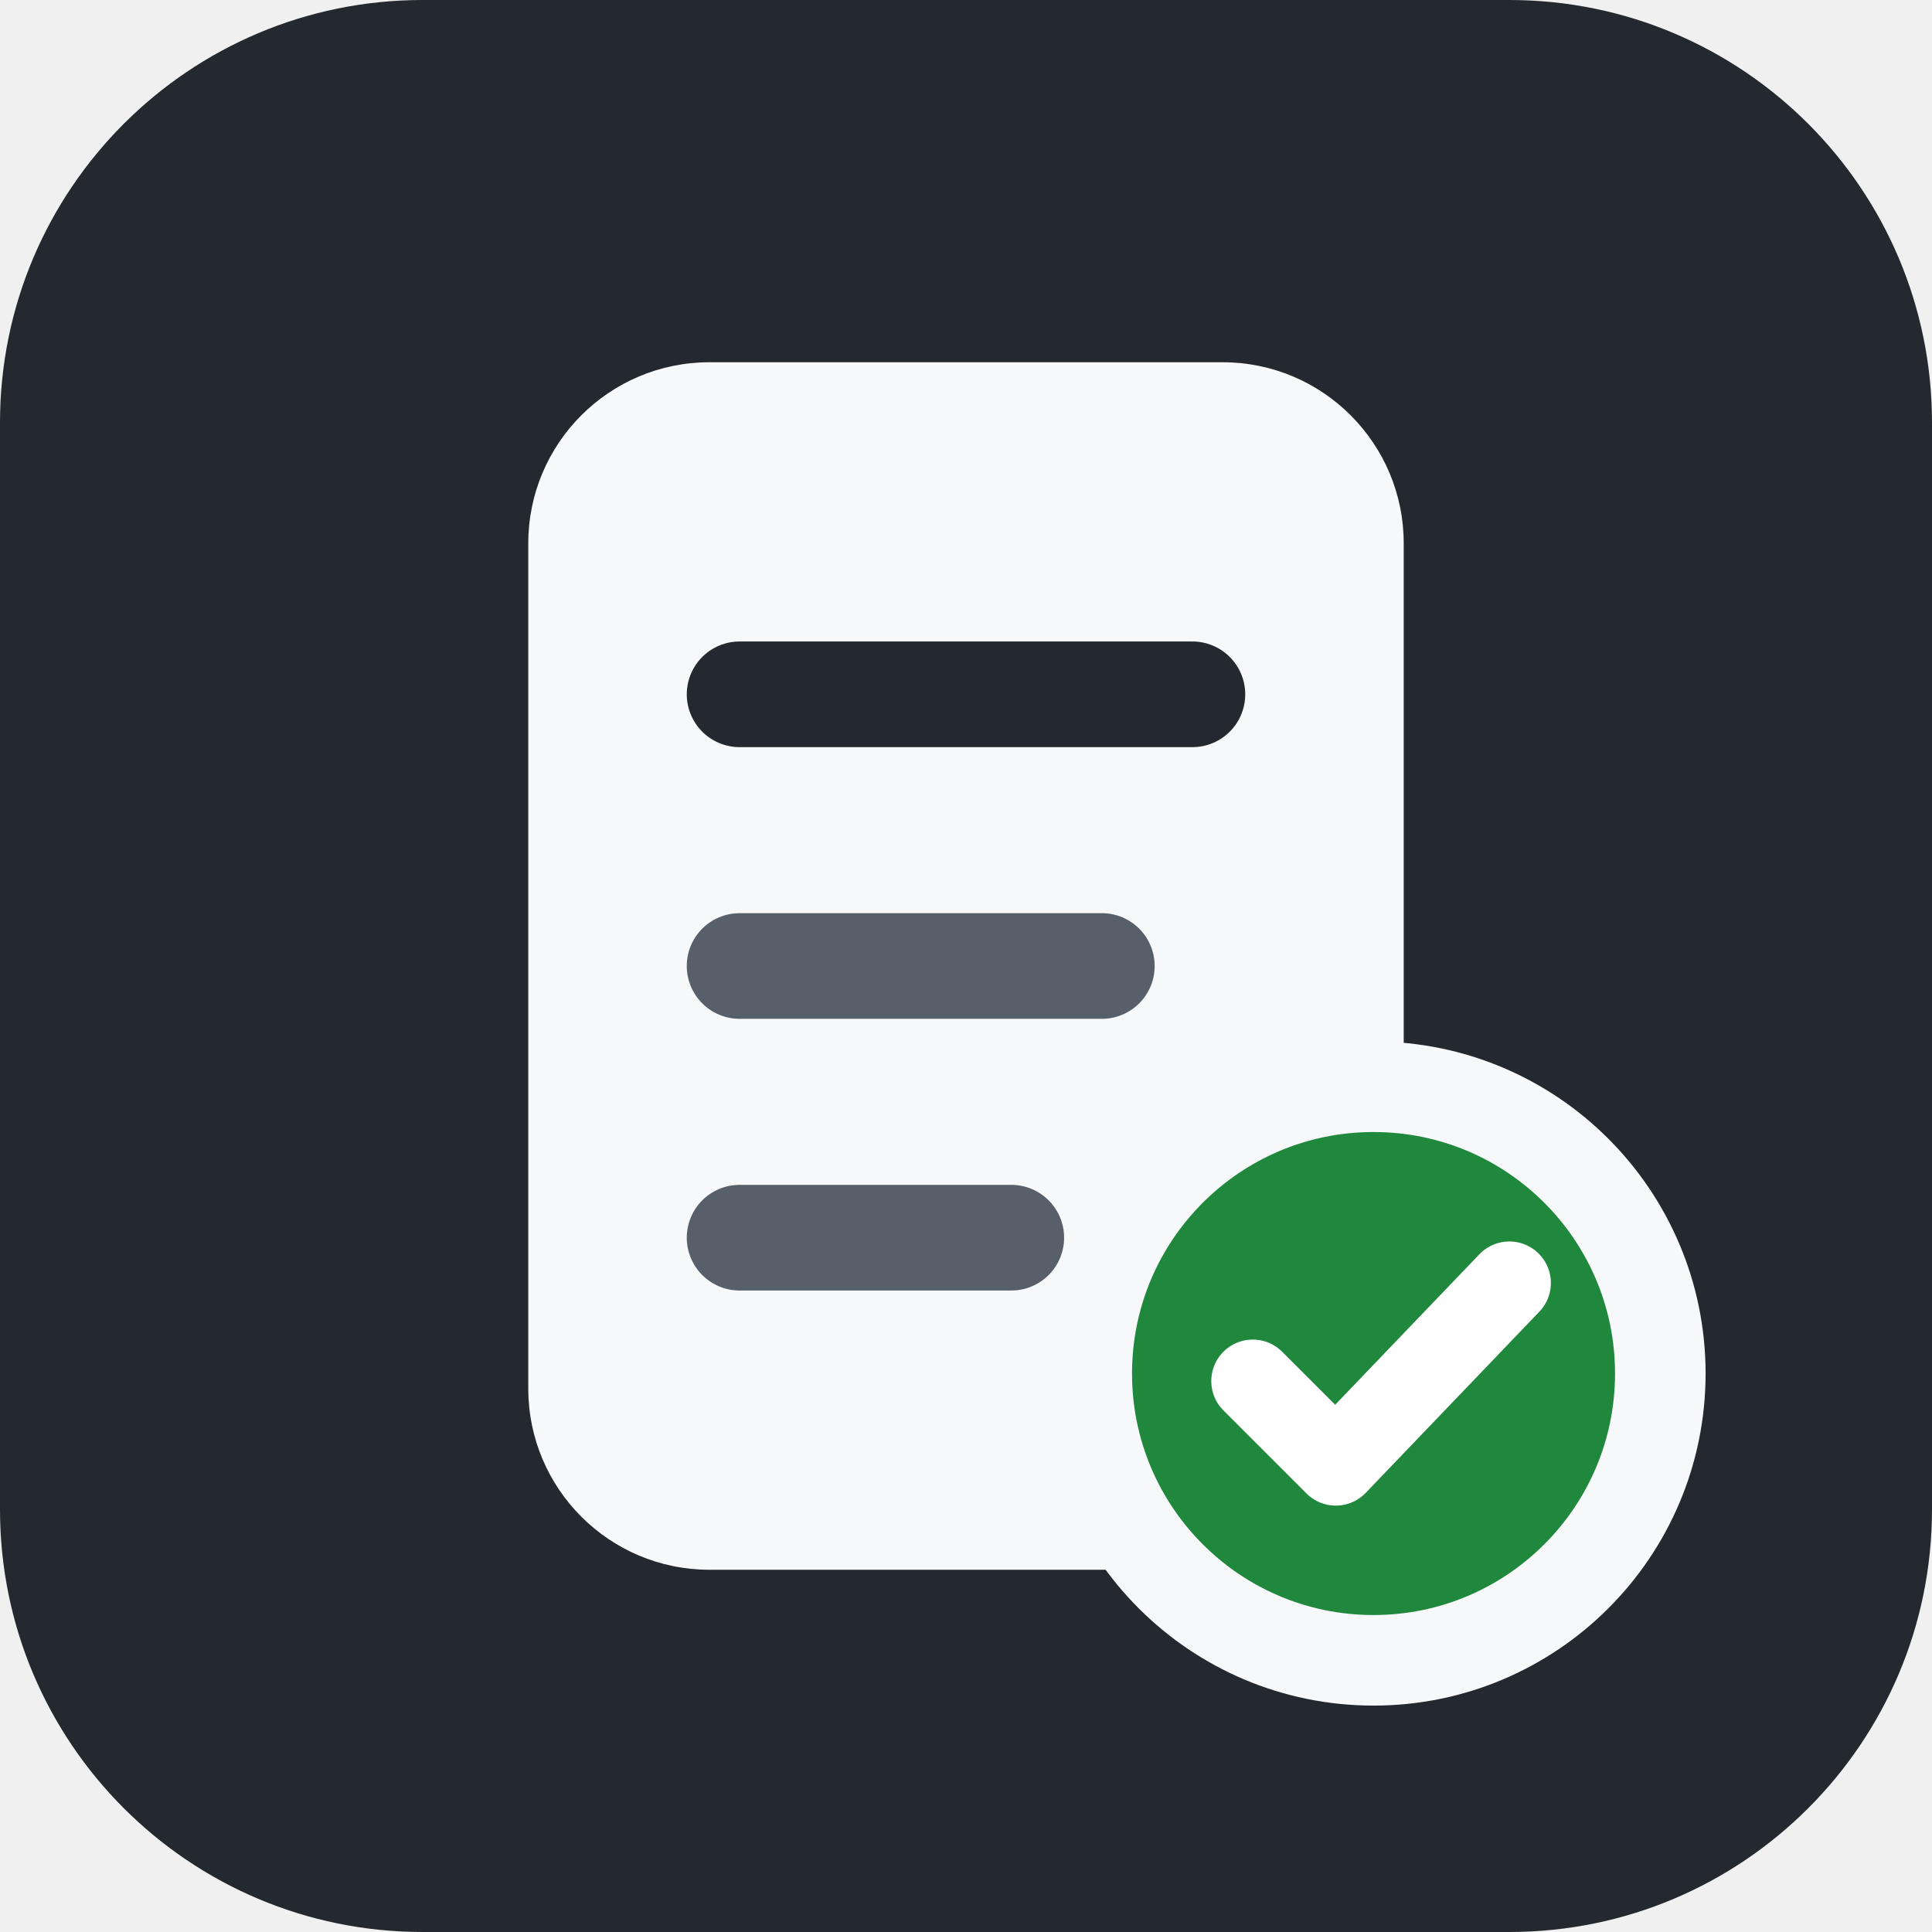
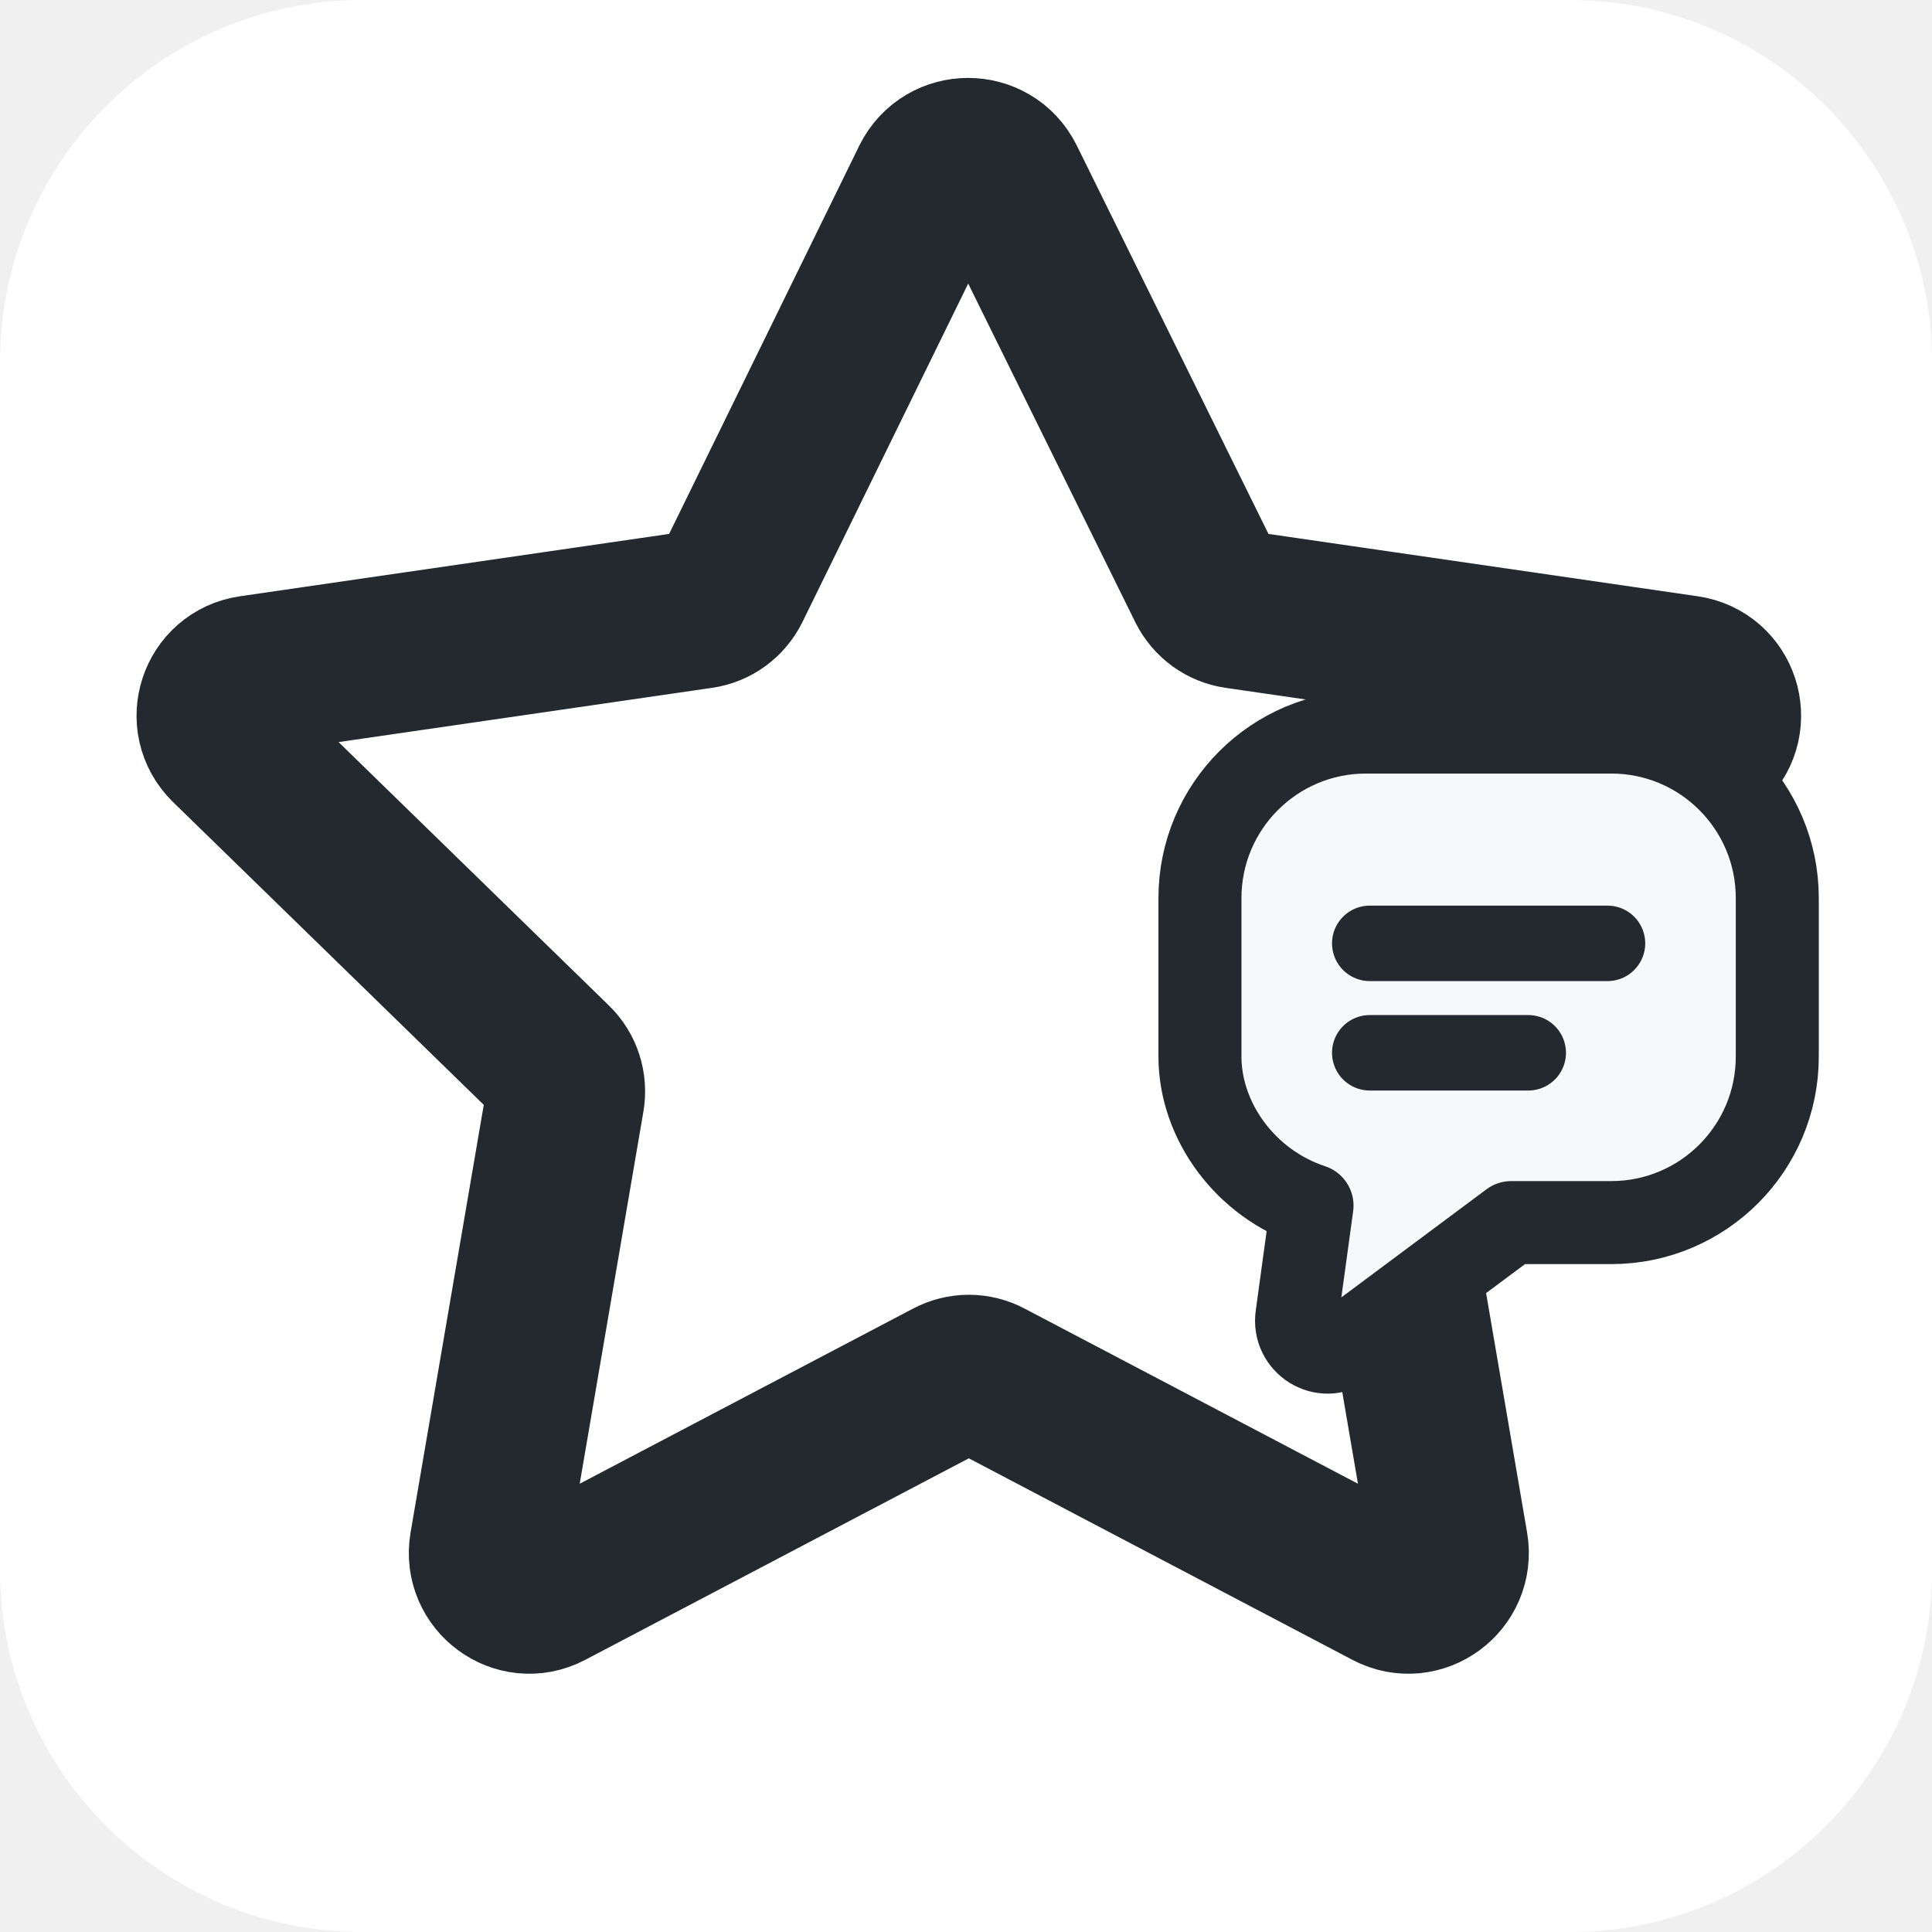
- <svg xmlns="http://www.w3.org/2000/svg" width="128" height="128" viewBox="0 0 128 128" fill="none">
-   <rect width="128" height="128" rx="28" fill="#24292F" />
-   <path d="M35 36C35 29.373 40.373 24 47 24H81C87.627 24 93 29.373 93 36V92C93 98.627 87.627 104 81 104H47C40.373 104 35 98.627 35 92V36Z" fill="#F6F8FA" />
-   <path d="M49 46H79" stroke="#24292F" stroke-width="7" stroke-linecap="round" />
-   <path d="M49 64H73" stroke="#57606A" stroke-width="7" stroke-linecap="round" />
-   <path d="M49 82H67" stroke="#57606A" stroke-width="7" stroke-linecap="round" />
-   <circle cx="91" cy="91" r="19" fill="#1F883D" stroke="#F6F8FA" stroke-width="6" />
-   <path d="M83 91.5L88.5 97L100 85" stroke="#FFFFFF" stroke-width="5.5" stroke-linecap="round" stroke-linejoin="round" />
+ <svg xmlns="http://www.w3.org/2000/svg" width="512" height="512" viewBox="0 0 512 512" fill="none">
+   <rect width="512" height="512" rx="96" fill="#FFFFFF" />
+   <path d="M246.6 47.8C250.7 39.6 262.4 39.6 266.5 47.8L319.7 155.6C321.3 158.8 324.3 161 327.8 161.5L446.9 178.8C455.9 180.1 459.5 191.1 453 197.5L366.8 281.5C364.2 284 363.1 287.6 363.7 291.1L384 409.7C385.5 418.6 376.2 425.5 368.2 421.3L261.8 365.4C258.6 363.7 254.9 363.7 251.7 365.4L145.3 421.3C137.3 425.5 128 418.6 129.5 409.7L149.8 291.1C150.4 287.6 149.3 284 146.7 281.5L60.5 197.5C54 191.1 57.6 180.1 66.6 178.8L185.7 161.5C189.2 161 192.2 158.8 193.8 155.6L246.6 47.8Z" stroke="#24292F" stroke-width="42" stroke-linejoin="round" />
+   <path d="M318 238C318 213.7 337.7 194 362 194H427C451.3 194 471 213.7 471 238V280C471 304.3 451.3 324 427 324H400.5L356.6 356.7C350.7 361.1 342.6 356 343.7 348.7L347.7 319.5C330.1 313.7 318 297.1 318 280V238Z" fill="#F6F8FA" stroke="#24292F" stroke-width="22" stroke-linejoin="round" />
+   <path d="M363 250H426" stroke="#24292F" stroke-width="20" stroke-linecap="round" />
+   <path d="M363 279H405" stroke="#24292F" stroke-width="20" stroke-linecap="round" />
</svg>
